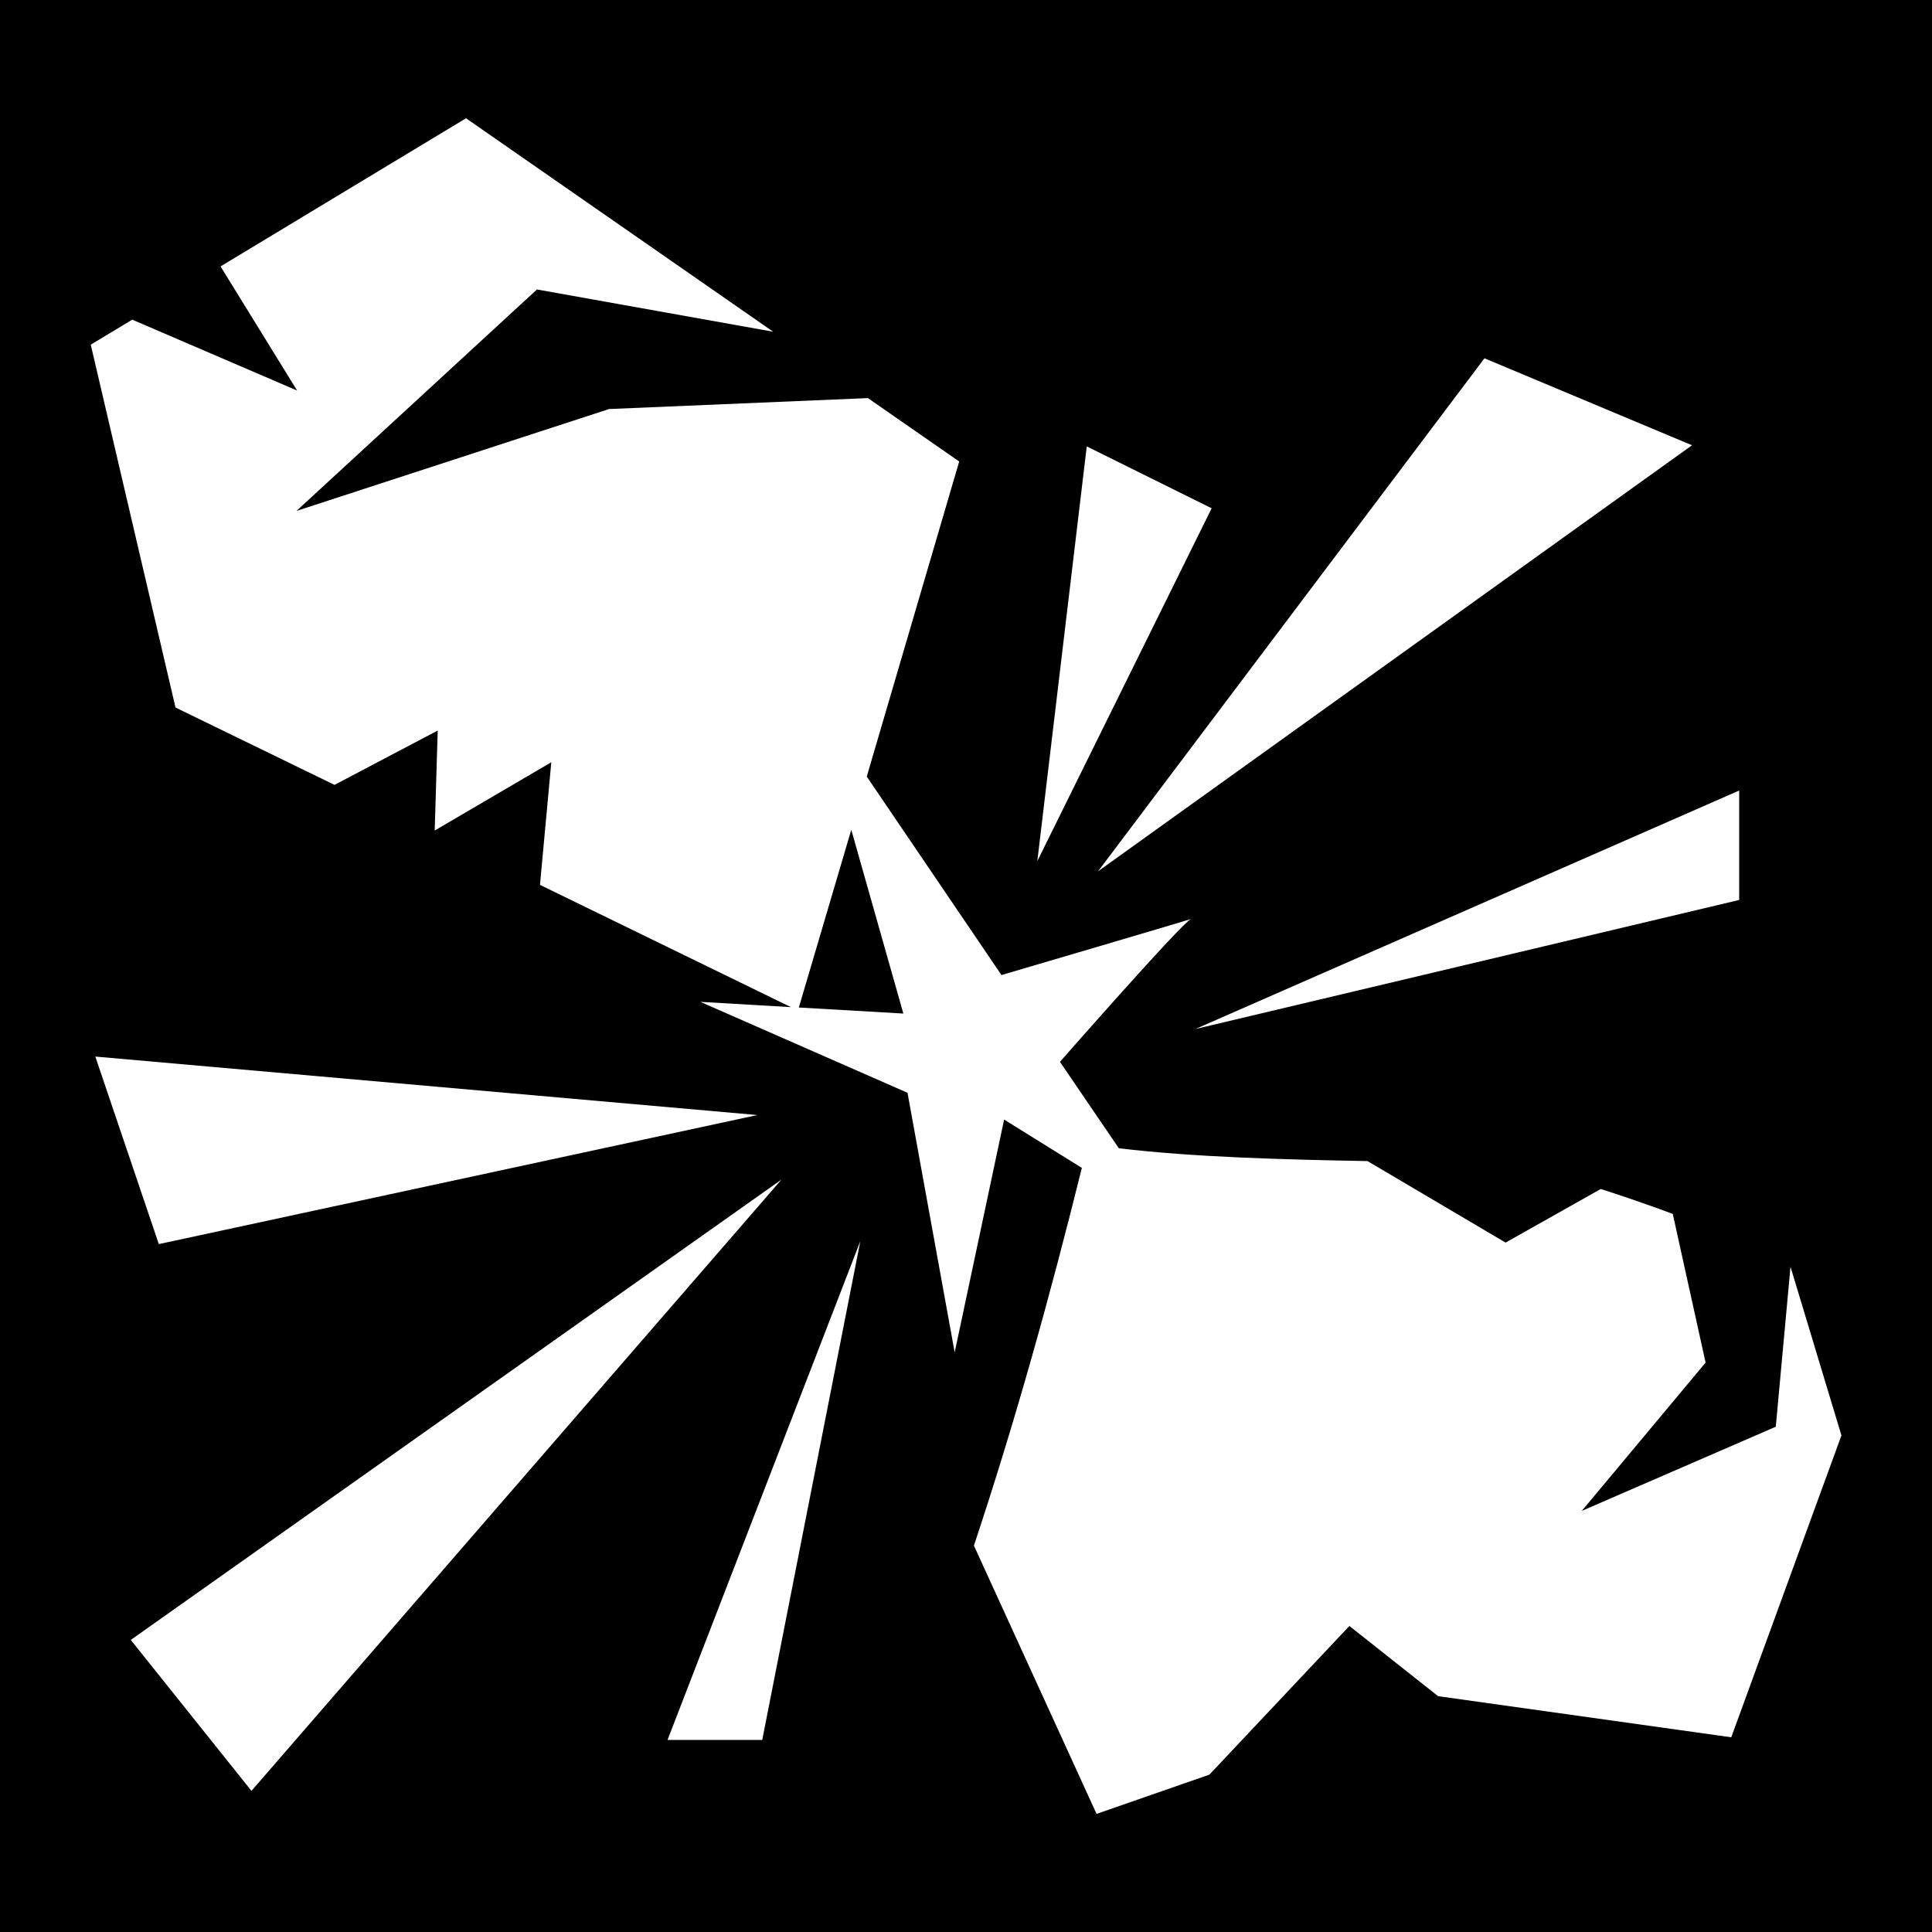
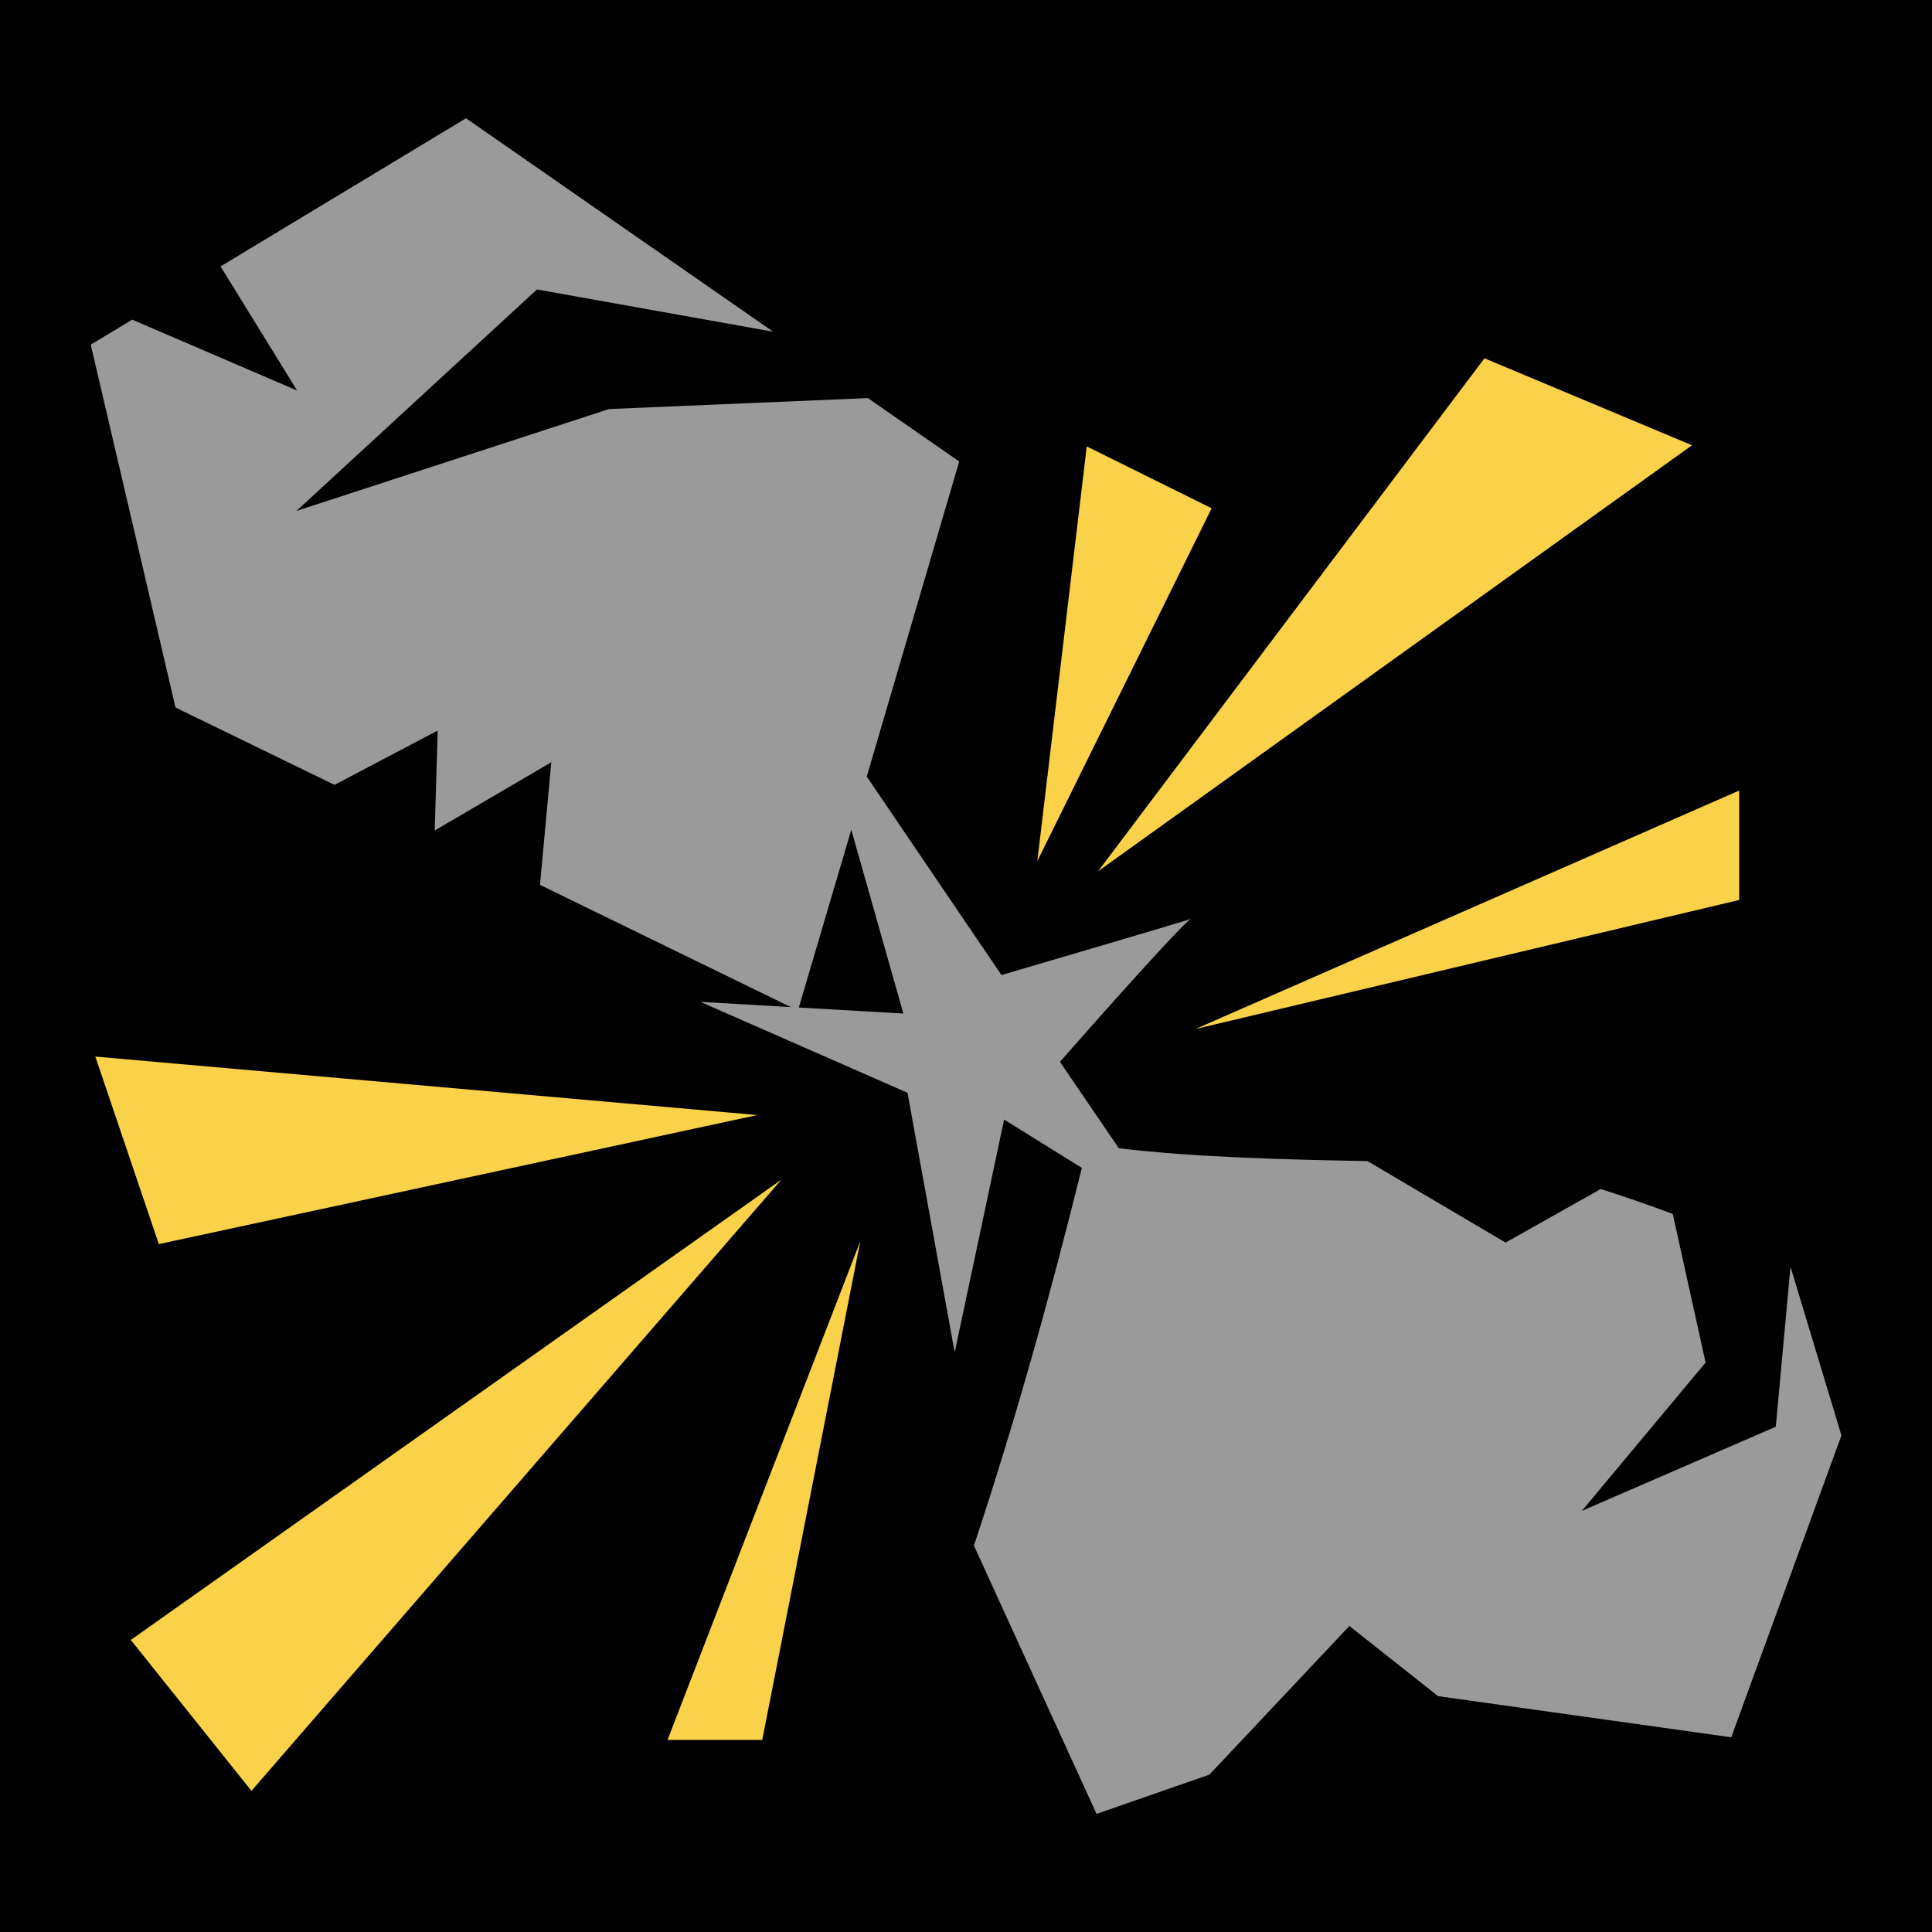
- <svg xmlns="http://www.w3.org/2000/svg" viewBox="0 0 512 512" style="height: 512px; width: 512px;">
-   <path d="M0 0h512v512H0z" fill="#000" fill-opacity="1" />
-   <g class="" transform="translate(0,0)" style="">
-     <path d="M123.5 31.34L58.45 70.6l20.29 32.9-43.7-18.79-10.99 6.63 22.46 96.16L88.65 208 116 193.6l-.8 26.5 30.9-18.1-3 32.5 66.5 32.4-24-1.4 54.9 24.1 12.5 68.8 13.1-61.7 20.6 12.8c-8.4 33.9-17.6 67-28.6 100.1l32.5 71.1 29.9-10.4 37.1-39.4 23.5 18.6 77.7 10.9 29.2-80-13.5-44.7-3.9 42.4-51.4 22.3 32.8-39.3-8.7-39.4c-7-2.6-13.4-4.8-19.1-6.6L399 329.3l-36.6-21.6c-21.9-.4-45.9-1-65.9-3.4l-15.6-22.9s32.8-37.4 34.8-37.9c2.1-.5-50.3 14.9-50.3 14.9l-35.7-52.6 24.5-83.5-24.2-16.8-68.6 2.9-82.83 27 63.73-58.69 62.6 11.2zm269.9 63.61L291 230.9 448.4 118zM288 118.3l-13.1 109.9 46.2-93.5zm172.9 91.2l-144.1 63.2 144.1-34.2zm-235.3 10.4l13.8 48.7-27.7-1.6zM25.26 280l16.83 49.7 158.61-34.2zm181.84 32.6l-172.44 122 31.98 40zm20.9 16.3l-51.1 132.2H202z" fill="#fff" fill-opacity="1" />
+ <svg xmlns="http://www.w3.org/2000/svg" width="100%" height="100%" viewBox="0 0 512 512" version="1.1" xml:space="preserve" style="fill-rule:evenodd;clip-rule:evenodd;stroke-linejoin:round;stroke-miterlimit:2;">
+   <rect x="0" y="0" width="512" height="512" style="fill-rule:nonzero;" />
+   <g>
+     <path d="M315.576,243.554C315.626,243.526 315.667,243.508 315.7,243.5C315.814,243.473 315.767,243.493 315.576,243.554ZM393.4,94.95L291,230.9L448.4,118L393.4,94.95ZM288,118.3L274.9,228.2L321.1,134.7L288,118.3ZM460.9,209.5L316.8,272.7L460.9,238.5L460.9,209.5ZM25.26,280L42.09,329.7L200.7,295.5L25.26,280ZM207.1,312.6L34.66,434.6L66.64,474.6L207.1,312.6ZM228,328.9L176.9,461.1L202,461.1L228,328.9Z" style="fill:rgb(250,210,73);fill-rule:nonzero;" />
+     <path d="M315.576,243.554C312.628,245.222 280.9,281.4 280.9,281.4L296.5,304.3C316.5,306.7 340.5,307.3 362.4,307.7L399,329.3L424.2,315.1C429.9,316.9 436.3,319.1 443.3,321.7L452,361.1L419.2,400.4L470.6,378.1L474.5,335.7L488,380.4L458.8,460.4L381.1,449.5L357.6,430.9L320.5,470.3L290.6,480.7L258.1,409.6C269.1,376.5 278.3,343.4 286.7,309.5L266.1,296.7L253,358.4L240.5,289.6L185.6,265.5L209.6,266.9L143.1,234.5L146.1,202L115.2,220.1L116,193.6L88.65,208L46.51,187.5L24.05,91.34L35.04,84.71L78.74,103.5L58.45,70.6L123.5,31.34L204.9,87.91L142.3,76.71L78.57,135.4L161.4,108.4L230,105.5L254.2,122.3L229.7,205.8L265.4,258.4C265.4,258.4 312.256,244.629 315.576,243.554ZM225.6,219.9L211.7,267L239.4,268.6L225.6,219.9Z" style="fill:rgb(154,154,154);" />
  </g>
</svg>
